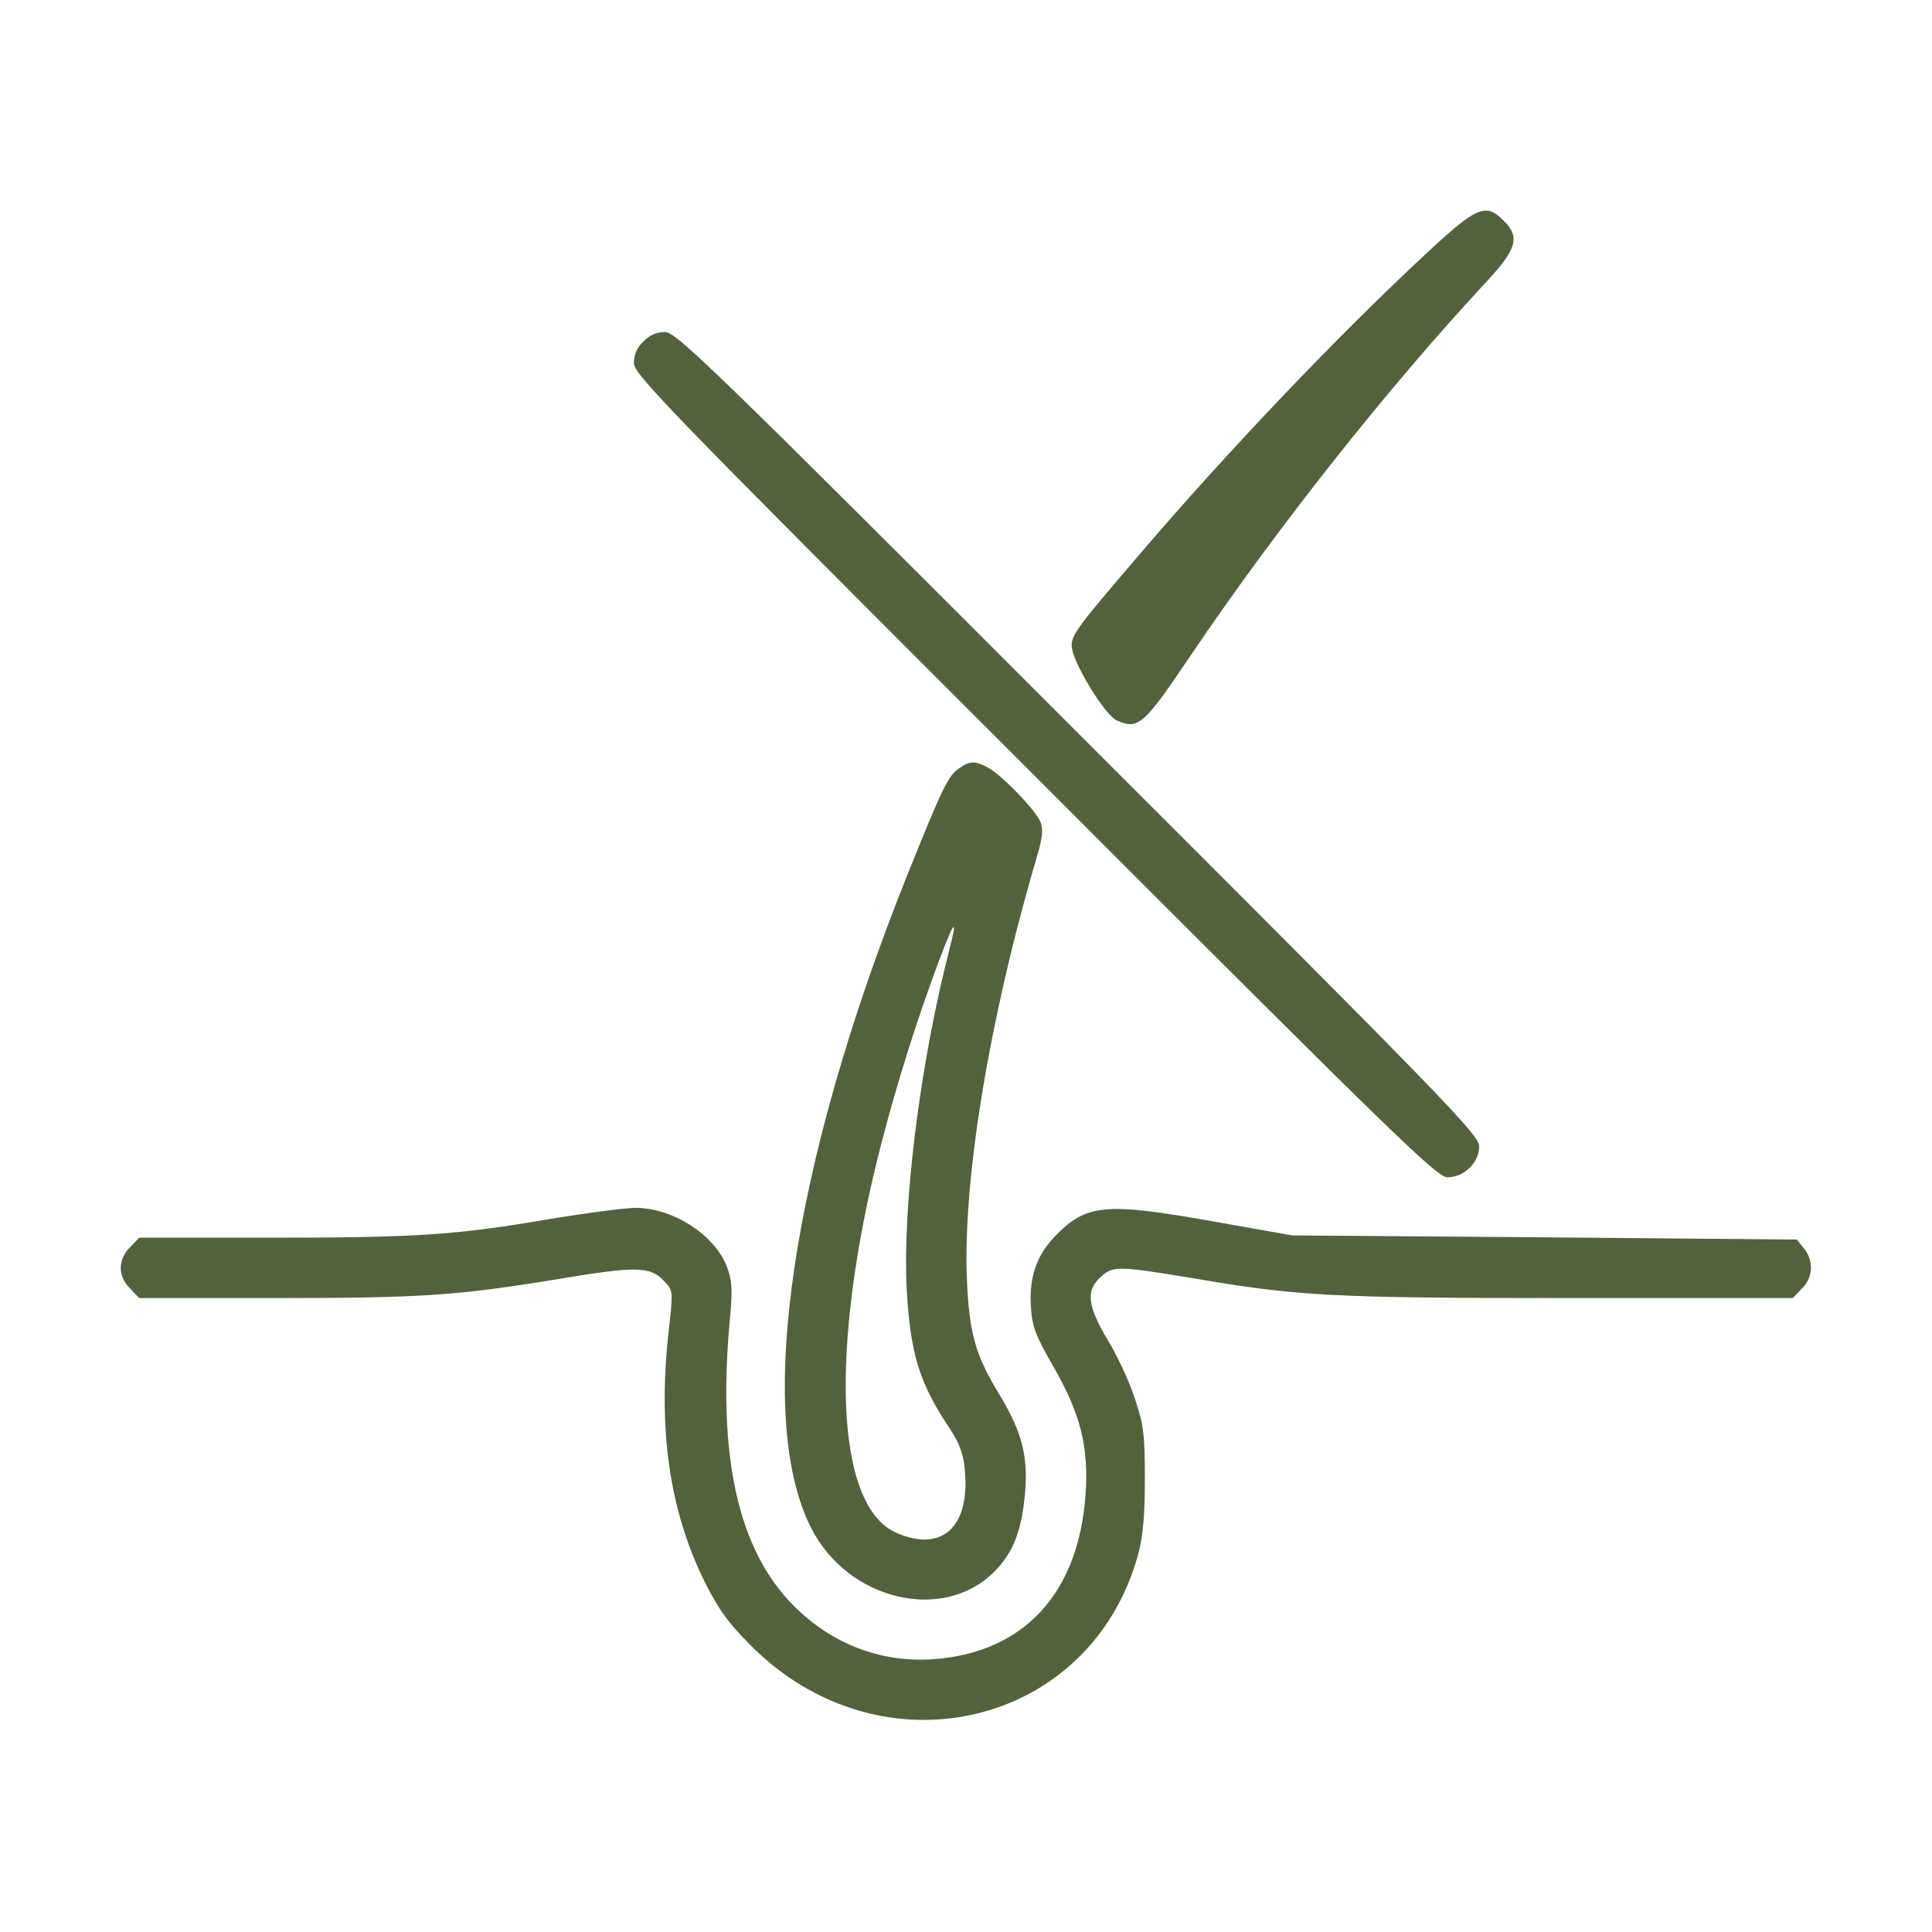
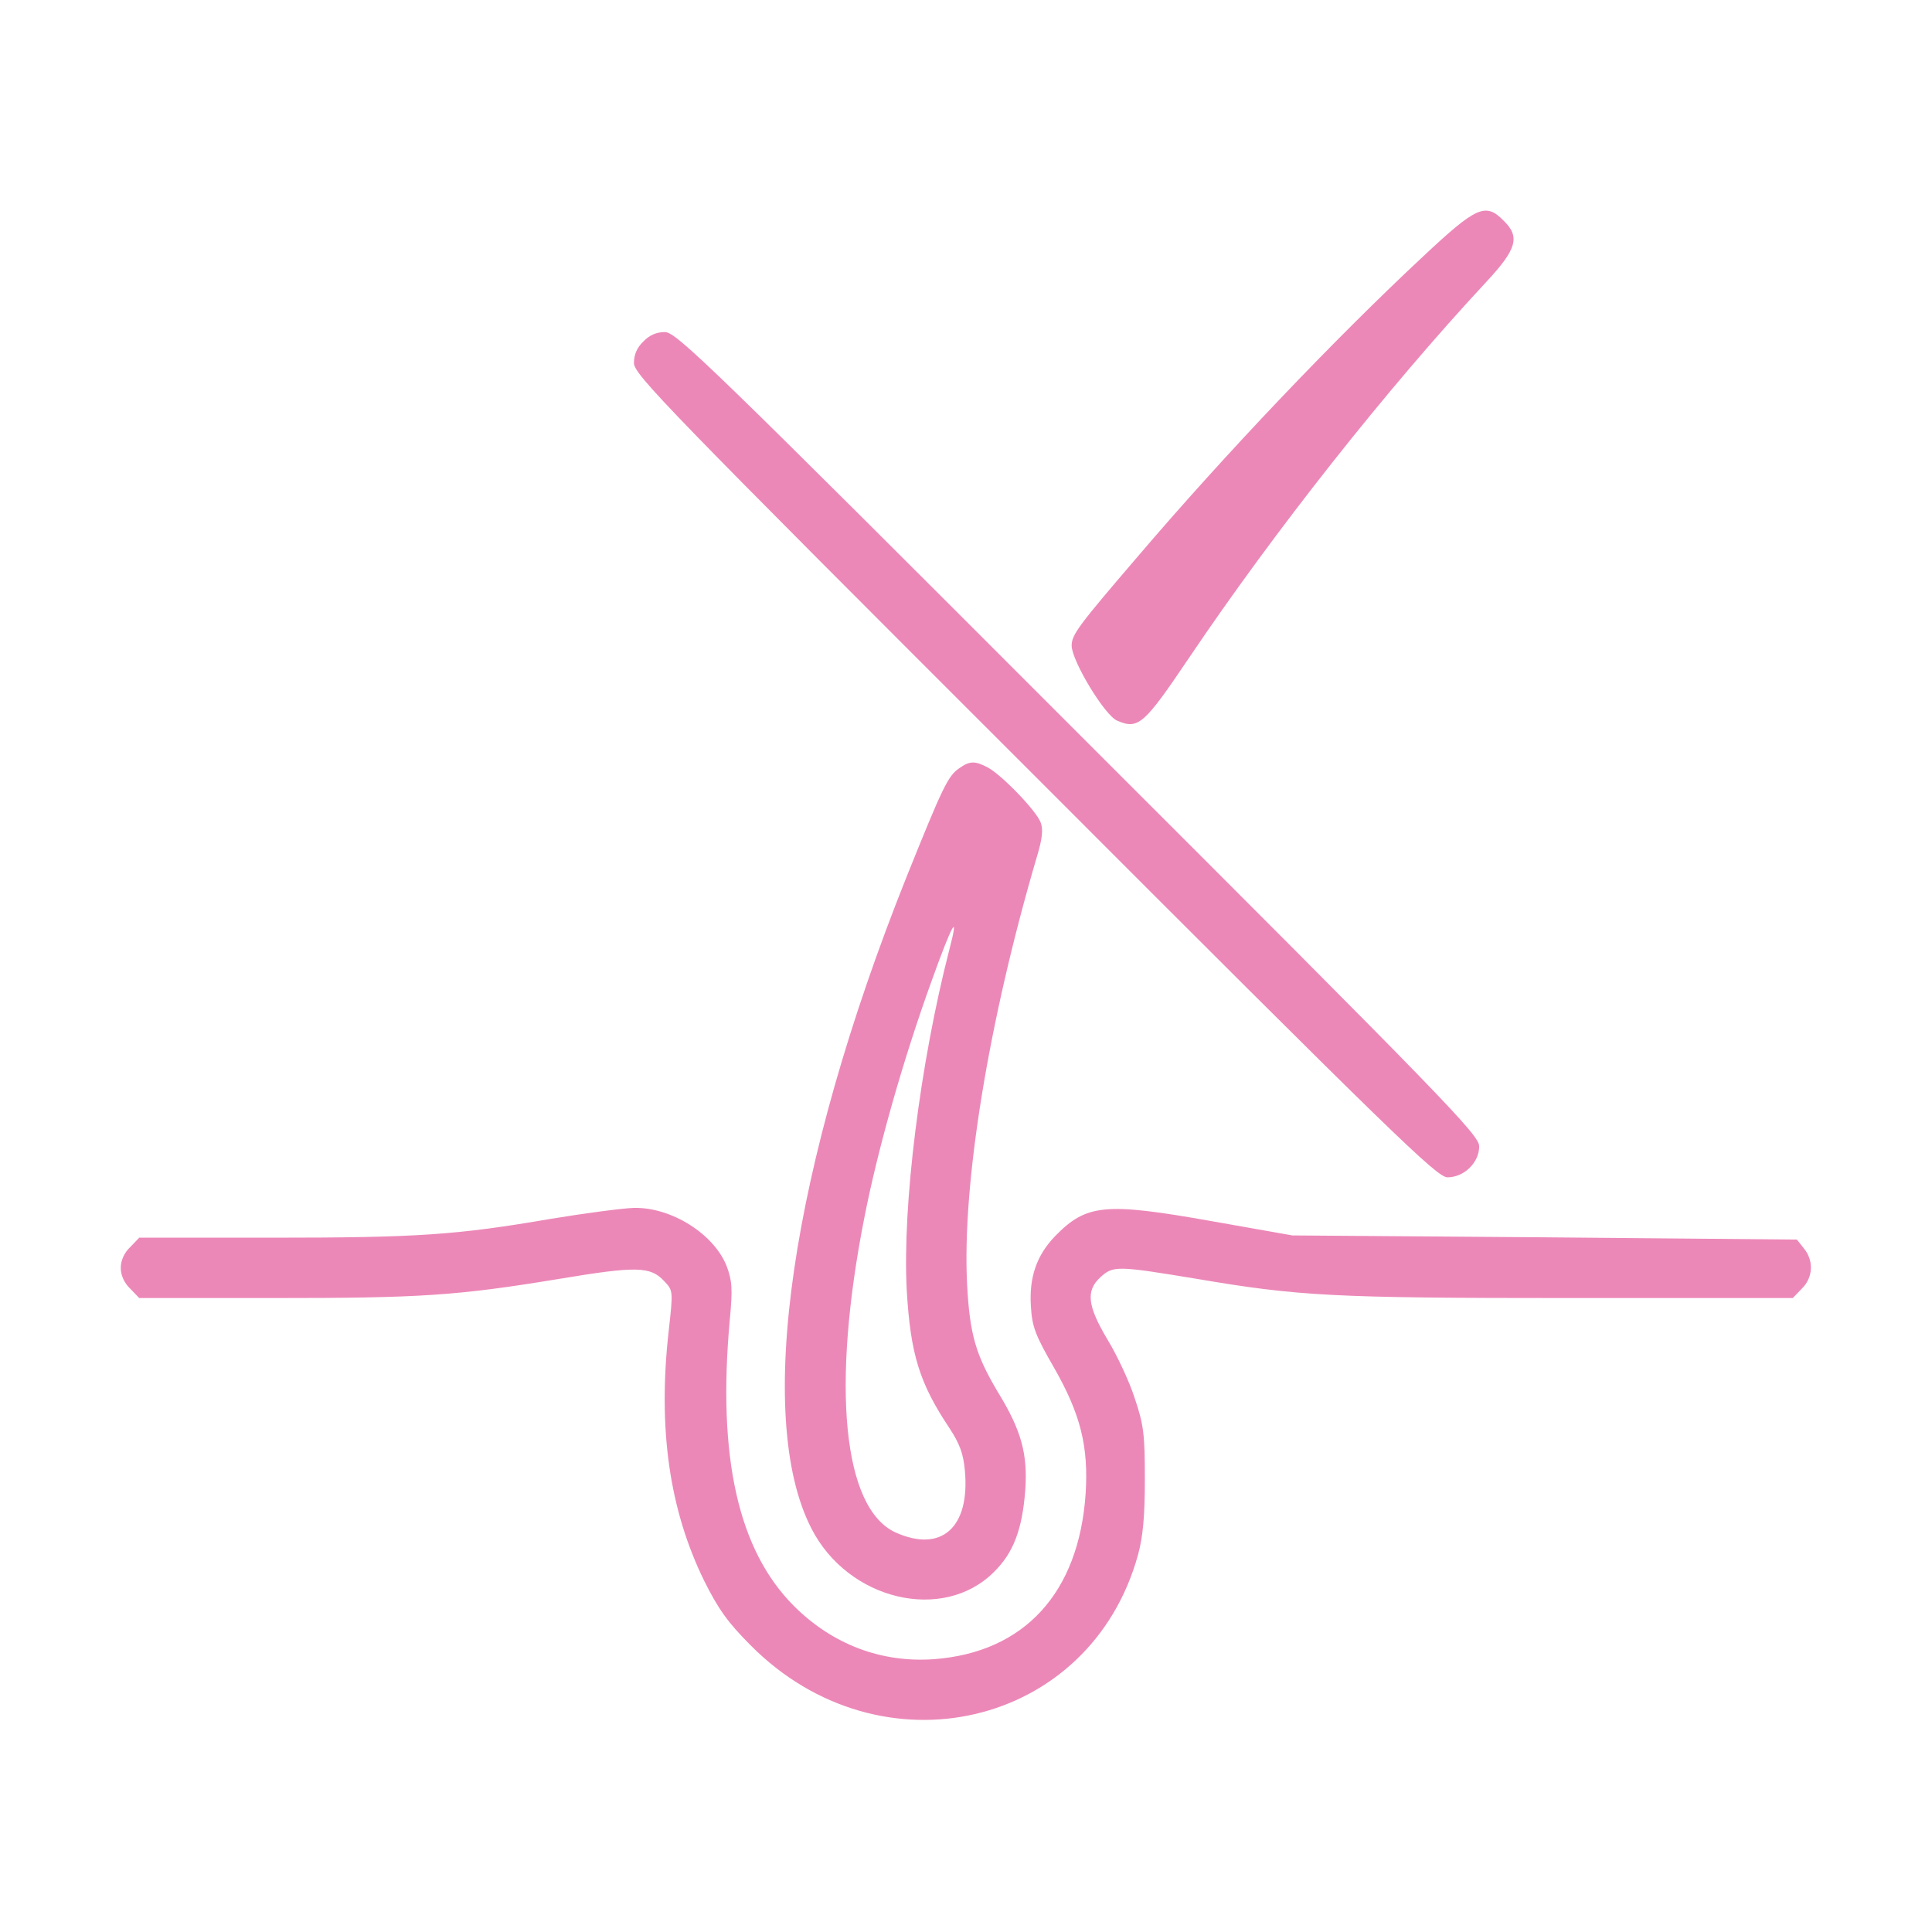
<svg xmlns="http://www.w3.org/2000/svg" version="1.0" width="512pt" height="512pt" viewBox="0 0 512 512" preserveAspectRatio="xMidYMid meet">
-   <g transform="translate(0,512) scale(0.1,-0.1)" fill="#53613D" stroke="none">
+   <g transform="translate(0,512) scale(0.1,-0.1)" fill="#ec88b8" stroke="none">
    <path d="M3772 4441 c-236 -220 -526 -525 -757 -796 -157 -183 -175 -207 -175 -236 0 -40 88 -186 121 -199 56 -24 71 -10 191 168 226 335 521 709 786 994 82 88 91 120 47 163 -48 49 -72 38 -213 -94z" />
    <path d="M1705 4215 c-17 -16 -25 -35 -25 -57 0 -30 83 -116 1063 -1095 952 -953 1065 -1063 1093 -1063 44 0 84 39 84 82 0 30 -83 116 -1063 1095 -979 980 -1065 1063 -1095 1063 -22 0 -41 -8 -57 -25z" />
    <path d="M2542 3084 c-30 -20 -45 -53 -140 -289 -306 -766 -403 -1430 -252 -1725 97 -191 349 -251 484 -116 52 51 75 113 83 216 7 96 -10 159 -72 260 -59 99 -75 153 -82 285 -14 267 57 700 185 1135 14 46 17 72 10 90 -11 31 -103 126 -140 146 -34 18 -48 18 -76 -2z m-26 -480 c-78 -303 -125 -679 -113 -904 10 -168 33 -245 114 -366 26 -40 36 -66 40 -111 14 -151 -62 -219 -184 -164 -139 64 -171 386 -82 836 36 183 103 418 177 623 56 156 75 189 48 86z" />
    <path d="M1460 1890 c-250 -43 -355 -50 -738 -50 l-353 0 -24 -25 c-16 -15 -25 -36 -25 -55 0 -19 9 -40 25 -55 l24 -25 353 0 c393 0 488 6 761 51 204 34 241 33 277 -6 24 -25 24 -26 12 -133 -29 -259 2 -473 94 -661 37 -74 62 -110 123 -171 345 -348 901 -218 1027 240 13 48 18 101 18 200 0 119 -3 144 -27 215 -14 44 -47 114 -72 155 -53 89 -58 129 -19 165 34 31 43 31 255 -4 271 -46 361 -51 992 -51 l588 0 24 25 c30 29 32 74 6 106 l-19 24 -669 6 -668 5 -215 38 c-282 50 -331 45 -414 -40 -49 -51 -69 -109 -64 -186 3 -54 12 -77 61 -162 71 -124 92 -210 84 -335 -18 -262 -162 -420 -402 -438 -139 -10 -269 39 -371 141 -148 148 -203 395 -170 758 8 83 6 104 -8 142 -33 85 -146 157 -246 155 -30 -1 -129 -14 -220 -29z" />
  </g>
</svg>
